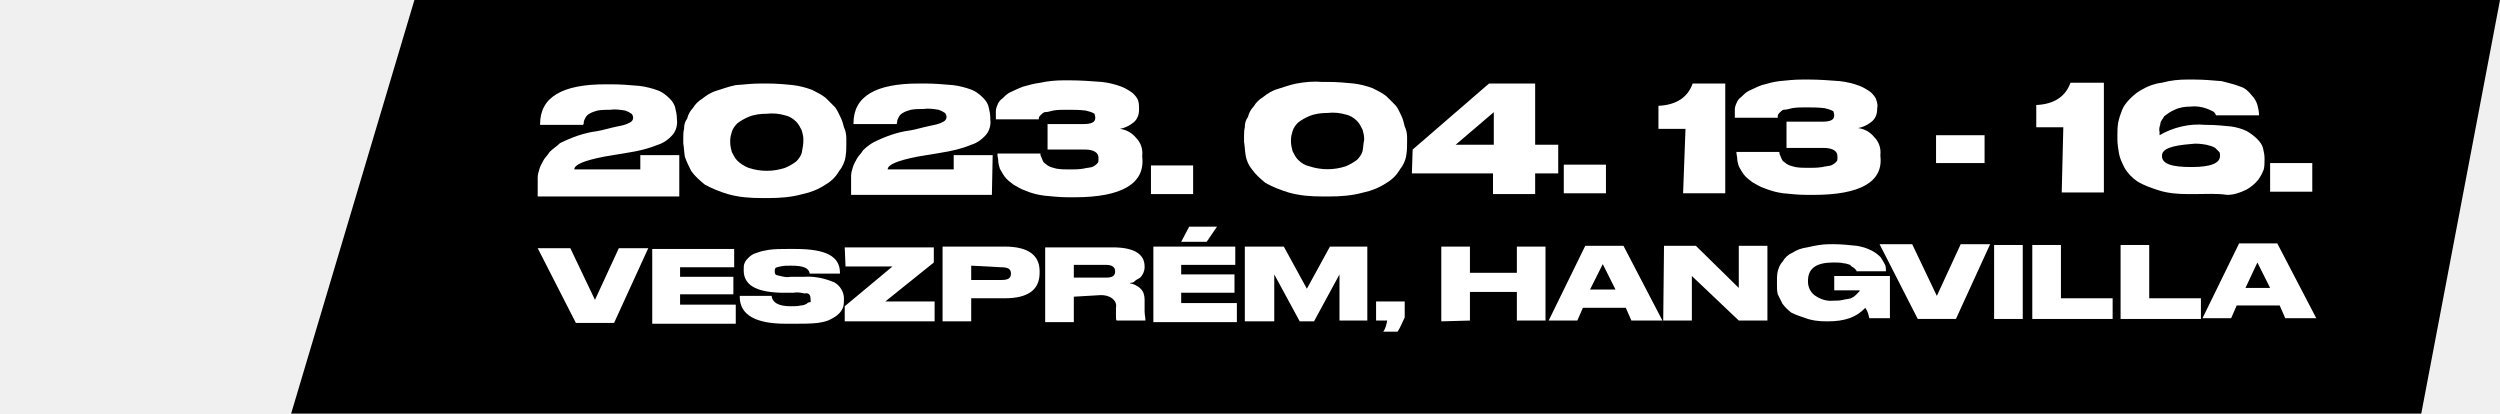
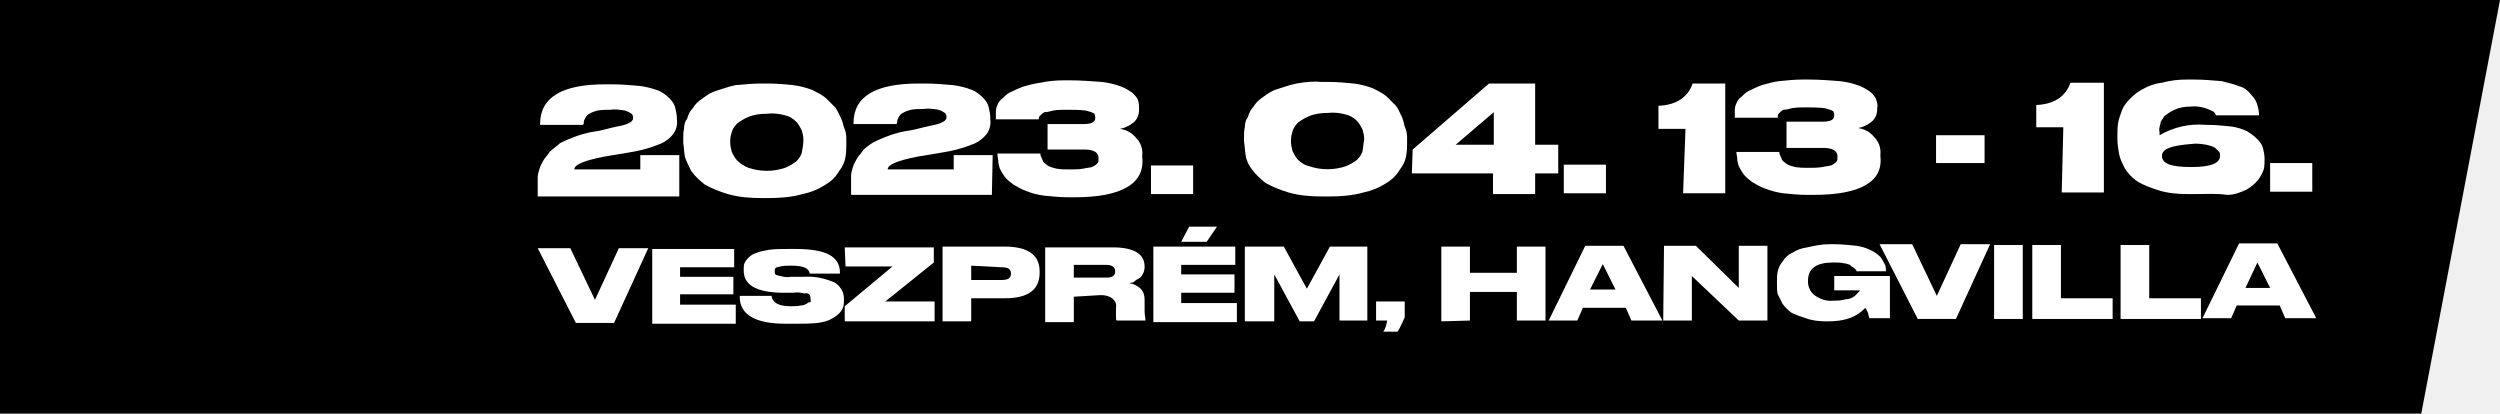
<svg xmlns="http://www.w3.org/2000/svg" version="1.1" id="Layer_1" x="0px" y="0px" viewBox="0 0 314.3 52" style="enable-background:new 0 0 314.3 52;" xml:space="preserve">
  <style type="text/css">
	.st0{fill:#FFFFFF;}
</style>
  <g id="Layer_2_00000116940816968439273320000010058381251871013036_">
    <g id="Layer_1-2">
-       <polygon points="52.1,0 314.3,0 304.4,52 36.6,52   " />
+       <polygon points="-79.7,0 314.3,0 304.4,52 -95.2,52   " />
      <path class="st0" d="M77.2,40.6h-4.8l-4.8-9.4h4.1l3.1,6.5l3-6.5h3.7L77.2,40.6z" />
      <path class="st0" d="M82,31.3h10.3v2.3h-6.8v1.2h6.7V37h-6.7v1.3h7v2.4H82V31.3z" />
      <path class="st0" d="M100,40.7h-1.2c-3.8,0-5.8-1.1-5.8-3.4v-0.1h4c0.1,0.8,0.8,1.3,2.4,1.3h0.1c0.4,0,0.8,0,1.2-0.1    c0.3,0,0.5-0.1,0.7-0.2c0.1-0.1,0.2-0.2,0.4-0.2s0.1-0.2,0.1-0.4l0,0c0-0.2,0-0.3-0.1-0.5c-0.1-0.2-0.4-0.3-0.6-0.2    c-0.5-0.1-1-0.2-1.4-0.1h-1.7c-3.1-0.1-4.6-1-4.6-2.8v-0.1c0-0.3,0-0.6,0.1-0.8c0.1-0.3,0.3-0.5,0.5-0.7c0.3-0.3,0.6-0.5,1-0.6    c0.5-0.2,1-0.3,1.6-0.4c0.8-0.1,1.5-0.1,2.3-0.1h1c3.8,0,5.6,0.9,5.6,3v0.1h-3.8c-0.1-0.7-0.8-1-2.3-1h-0.1c-0.4,0-0.9,0-1.3,0.1    c-0.4,0.1-0.5,0.1-0.6,0.2c-0.1,0.1-0.1,0.2-0.1,0.4l0,0c0,0.1,0,0.3,0.1,0.4c0.1,0.1,0.2,0.1,0.6,0.2c0.4,0.1,0.9,0.2,1.3,0.1    h1.7c1.3-0.1,2.6,0.2,3.8,0.7c0.7,0.4,1.2,1.2,1.2,2v0.1c0,0.3,0,0.7-0.1,1c-0.1,0.3-0.3,0.6-0.5,0.8c-0.3,0.3-0.6,0.5-1,0.7    c-0.5,0.3-1.1,0.4-1.7,0.5C101.9,40.7,100.9,40.7,100,40.7z" />
      <path class="st0" d="M106.2,31.1h11.2v1.9l-6.1,4.9h6.2v2.5h-11.3v-1.9l6-5h-5.9L106.2,31.1z" />
      <path class="st0" d="M126.3,37.5h-4.2v2.9h-3.6V31h7.8c3,0,4.4,1.1,4.4,3.1v0.2C130.7,36.4,129.3,37.5,126.3,37.5z M122.1,33.4    v1.8h3.8c0.8,0,1.2-0.2,1.2-0.8l0,0c0-0.6-0.4-0.8-1.2-0.8L122.1,33.4z" />
      <path class="st0" d="M135,37.3v3.2h-3.6v-9.4h8.5c2.6,0,4,0.8,4,2.4v0.1c0,0.3-0.1,0.6-0.2,0.8c-0.1,0.2-0.3,0.5-0.5,0.6    c-0.2,0.1-0.4,0.2-0.6,0.4s-0.4,0.1-0.6,0.2c0.5,0.1,1,0.3,1.4,0.7c0.4,0.4,0.5,0.9,0.5,1.4v1.4c0,0.5,0.1,0.8,0.1,1.1v0.1h-3.6    c-0.1-0.1-0.1-0.2-0.1-0.5v-1.1c0.1-0.5-0.1-0.9-0.5-1.2c-0.4-0.3-0.9-0.4-1.4-0.4L135,37.3z M135,33.3v1.6h4.1    c0.7,0,1.1-0.2,1.1-0.8l0,0c0-0.5-0.4-0.8-1.1-0.8L135,33.3z" />
      <path class="st0" d="M145,31h10.3v2.3h-6.8v1.2h6.7v2.3h-6.7v1.3h7v2.4H145V31z M148.5,30.4l1-1.9h3.5l-1.3,1.9H148.5z" />
      <path class="st0" d="M156.5,40.4V31h4.9l2.9,5.3l2.9-5.3h4.7v9.3h-3.5v-5.8l-3.2,5.9h-1.8l-3.2-5.9v5.9H156.5z" />
      <path class="st0" d="M175.7,41.7h-1.8c0.3-0.4,0.4-0.9,0.5-1.4h-1.4v-2.4h3.6v2C176.3,40.5,176.1,41.1,175.7,41.7z" />
      <path class="st0" d="M181.2,40.4V31h3.6v3.3h5.9V31h3.6v9.3h-3.6v-3.6h-5.9v3.6L181.2,40.4z" />
      <path class="st0" d="M205.1,40.3l-0.7-1.6h-5.4l-0.7,1.6h-3.6l4.6-9.4h4.8l4.9,9.4H205.1z M203.1,36.4l-1.6-3.2l-1.6,3.2H203.1z" />
      <path class="st0" d="M209.2,30.9h4l5.4,5.3v-5.3h3.6v9.4h-3.6l-5.9-5.6v5.6h-3.6L209.2,30.9z" />
      <path class="st0" d="M229.8,40.4h-0.2c-0.9,0-1.8-0.1-2.6-0.4c-0.6-0.2-1.2-0.4-1.8-0.7c-0.4-0.3-0.8-0.7-1.1-1.1    c-0.2-0.4-0.4-0.8-0.6-1.2c-0.1-0.4-0.1-0.8-0.1-1.2v-0.4c0-0.4,0-0.9,0.1-1.3c0.1-0.4,0.3-0.9,0.6-1.2c0.3-0.5,0.7-0.9,1.2-1.1    c0.6-0.4,1.2-0.6,1.9-0.7c0.9-0.2,1.8-0.4,2.8-0.4h0.5c1,0,1.9,0.1,2.9,0.2c0.7,0.1,1.3,0.3,1.9,0.6c0.4,0.2,0.8,0.5,1.1,0.8    c0.2,0.3,0.4,0.6,0.6,1c0.1,0.3,0.1,0.6,0.1,0.8h-3.7c0-0.1,0-0.1-0.1-0.2s-0.1-0.1-0.2-0.2s-0.4-0.2-0.5-0.4    c-0.3-0.1-0.6-0.2-0.8-0.2c-0.4-0.1-0.9-0.1-1.3-0.1c-2.1,0-3.2,0.7-3.2,2.3v0.1c0,0.7,0.3,1.3,0.8,1.7c0.7,0.5,1.5,0.8,2.4,0.7    c0.4,0,0.8,0,1.2-0.1c0.4-0.1,0.7-0.1,1-0.2c0.2-0.1,0.4-0.2,0.6-0.4l0.4-0.4c0.1-0.1,0.1-0.1,0.1-0.2h-3.2v-1.8h7V40H235    c-0.1-0.5-0.2-0.9-0.5-1.3C233.4,39.9,231.9,40.4,229.8,40.4z" />
      <path class="st0" d="M245.9,40.1h-4.8l-4.8-9.4h4.1l3.1,6.5l3-6.5h3.7L245.9,40.1z" />
      <path class="st0" d="M254.3,30.8v9.3h-3.6v-9.3H254.3z" />
      <path class="st0" d="M255.5,30.8h3.6v6.7h6.5v2.6h-10.1V30.8z" />
      <path class="st0" d="M266.6,30.8h3.6v6.7h6.5v2.6h-10.1V30.8z" />
      <path class="st0" d="M287.3,40l-0.7-1.6h-5.4l-0.7,1.6h-3.6l4.6-9.4h4.8l4.9,9.4H287.3z M285.4,36.2l-1.6-3.2l-1.5,3.2H285.4z" />
      <path class="st0" d="M85.4,24.7H67.6v-2.4c0-0.3,0.1-0.7,0.2-1c0.1-0.4,0.3-0.7,0.5-1.1c0.2-0.4,0.5-0.6,0.8-1.1    c0.4-0.4,0.9-0.7,1.3-1.1c1.4-0.7,3-1.3,4.6-1.5c0.7-0.1,1.6-0.4,2.6-0.6c0.5-0.1,1.1-0.2,1.6-0.5c0.2-0.1,0.4-0.3,0.4-0.6    c0-0.2-0.1-0.4-0.2-0.5c-0.3-0.2-0.5-0.3-0.8-0.4c-0.6-0.1-1.3-0.2-1.9-0.1c-0.5,0-1,0-1.6,0.1c-0.3,0.1-0.7,0.2-1,0.4    c-0.2,0.1-0.4,0.3-0.5,0.5c-0.1,0.2-0.2,0.4-0.2,0.5c0,0.1,0,0.3-0.1,0.4h-5.4v-0.1c0-3.4,2.8-5,8.2-5h0.8c1.2,0,2.3,0.1,3.5,0.2    c0.8,0.1,1.6,0.3,2.4,0.6c0.5,0.2,1,0.6,1.4,1c0.3,0.3,0.6,0.7,0.7,1.2c0.1,0.4,0.2,0.9,0.2,1.3V15c0.1,0.7-0.1,1.4-0.5,1.9    c-0.5,0.6-1.2,1.1-1.9,1.3c-1.2,0.5-2.5,0.8-3.8,1l-3,0.5c-2.5,0.5-3.7,1-3.7,1.6h8.3v-1.8h4.9L85.4,24.7z" />
      <path class="st0" d="M106.4,17.4V18c0,0.6,0,1.1-0.1,1.7c-0.1,0.7-0.4,1.3-0.8,1.8c-0.4,0.7-1,1.3-1.7,1.7c-0.9,0.6-1.9,1-2.9,1.2    c-1.4,0.4-2.9,0.5-4.3,0.5h-0.8c-1.5,0-2.9-0.1-4.3-0.5c-1-0.3-2-0.7-2.9-1.2c-0.6-0.5-1.2-1-1.7-1.7c-0.3-0.6-0.6-1.2-0.8-1.8    c-0.1-0.6-0.1-1.1-0.2-1.7v-0.6c0-0.4,0-0.8,0.1-1.2c0-0.5,0.1-0.9,0.4-1.3c0.1-0.5,0.4-1,0.7-1.3c0.3-0.5,0.7-0.9,1.2-1.2    c0.5-0.4,1.1-0.8,1.8-1c0.7-0.2,1.4-0.5,2.4-0.7c1.1-0.1,2.2-0.2,3.2-0.2h0.8c1.1,0,2.2,0.1,3.2,0.2c0.8,0.1,1.6,0.3,2.4,0.6    c0.6,0.3,1.2,0.6,1.7,1c0.4,0.4,0.8,0.8,1.2,1.2c0.3,0.4,0.5,0.9,0.7,1.3c0.2,0.4,0.3,0.8,0.4,1.2    C106.3,16.4,106.4,16.9,106.4,17.4z M101,17.7v-0.2c0-0.4-0.1-0.7-0.2-1.1c-0.2-0.4-0.4-0.8-0.7-1.1c-0.4-0.4-0.9-0.7-1.4-0.8    c-0.7-0.2-1.5-0.3-2.3-0.2c-0.8,0-1.6,0.1-2.3,0.4c-0.5,0.2-1,0.5-1.4,0.8c-0.3,0.3-0.6,0.7-0.7,1.1c-0.1,0.3-0.2,0.7-0.2,1.1v0.2    c0,0.4,0.1,0.8,0.2,1.2c0.2,0.4,0.4,0.8,0.7,1.1c0.4,0.4,0.9,0.7,1.4,0.9c1.5,0.5,3.1,0.5,4.6,0c0.5-0.2,1-0.5,1.4-0.8    c0.3-0.3,0.6-0.7,0.7-1.1C100.9,18.6,101,18.2,101,17.7L101,17.7z" />
      <path class="st0" d="M124.7,24.5H107v-2.4c0-0.3,0.1-0.7,0.2-1c0.1-0.4,0.3-0.7,0.5-1.1c0.2-0.4,0.5-0.6,0.8-1.1    c0.4-0.4,0.8-0.7,1.3-1c1.4-0.7,3-1.3,4.6-1.5c0.7-0.1,1.6-0.4,2.6-0.6c0.5-0.1,1.1-0.2,1.6-0.5c0.2-0.1,0.4-0.3,0.4-0.6    c0-0.2-0.1-0.4-0.2-0.5c-0.3-0.2-0.5-0.3-0.8-0.4c-0.6-0.1-1.3-0.2-1.9-0.1c-0.5,0-1,0-1.6,0.1c-0.3,0.1-0.7,0.2-1,0.4    c-0.2,0.1-0.4,0.3-0.5,0.5c-0.1,0.2-0.2,0.4-0.2,0.5c0,0.1,0,0.3-0.1,0.4h-5.4v-0.1c0-3.4,2.8-5,8.2-5h0.8c1.2,0,2.3,0.1,3.5,0.2    c0.8,0.1,1.6,0.3,2.4,0.6c0.5,0.2,1,0.6,1.4,1c0.3,0.3,0.6,0.7,0.7,1.2c0.1,0.4,0.2,0.9,0.2,1.3V15c0.1,0.7-0.1,1.4-0.5,1.9    c-0.5,0.6-1.2,1.1-1.9,1.3c-1.2,0.5-2.5,0.8-3.8,1l-3,0.5c-2.5,0.5-3.7,1-3.7,1.6h8.3v-1.8h4.9L124.7,24.5z" />
      <path class="st0" d="M135.1,24.8h-0.8c-1,0-2-0.1-3-0.2c-0.8-0.1-1.6-0.3-2.3-0.6c-0.6-0.2-1.1-0.5-1.6-0.8    c-0.4-0.3-0.8-0.6-1.1-1c-0.2-0.3-0.4-0.6-0.6-1c-0.1-0.3-0.2-0.7-0.2-1c0-0.2-0.1-0.5-0.1-0.8v-0.1h5.4c0,0.1,0,0.3,0.1,0.4    c0,0.1,0.1,0.2,0.2,0.5s0.4,0.4,0.6,0.6c0.3,0.2,0.7,0.3,1.1,0.4c0.6,0.1,1.1,0.1,1.7,0.1c0.6,0,1.1,0,1.7-0.1    c0.4-0.1,0.7-0.1,1.1-0.2c0.2-0.1,0.4-0.2,0.6-0.4c0.1-0.1,0.2-0.2,0.2-0.4v-0.4c0-0.6-0.6-1-1.7-1h-4.7v-3.2h4.4    c1.1,0,1.6-0.2,1.6-0.8l0,0c0-0.2-0.1-0.4-0.1-0.5c-0.3-0.2-0.7-0.3-1.1-0.4c-0.8-0.1-1.6-0.1-2.4-0.1c-0.6,0-1.1,0-1.7,0.1    c-0.4,0.1-0.7,0.2-1.1,0.2c-0.2,0.1-0.3,0.2-0.5,0.4c-0.1,0.1-0.2,0.2-0.2,0.4V15h-5.4v-1c0-0.3,0.1-0.6,0.2-0.8    c0.1-0.3,0.3-0.6,0.6-0.8c0.3-0.3,0.6-0.6,1-0.8c0.5-0.2,1-0.5,1.6-0.7c0.7-0.2,1.4-0.4,2.2-0.5c0.9-0.2,1.9-0.3,2.9-0.3h0.8    c1.3,0,2.7,0.1,4,0.2c0.9,0.1,1.7,0.3,2.5,0.6c0.5,0.2,1,0.5,1.4,0.8c0.3,0.3,0.6,0.6,0.7,1c0.1,0.3,0.1,0.7,0.1,1v0.1    c0,0.6-0.2,1.2-0.7,1.6c-0.5,0.4-1.1,0.7-1.7,0.8c0.8,0.1,1.5,0.5,2,1.1c0.6,0.6,0.9,1.4,0.8,2.3v0.1    C144,23.1,141,24.8,135.1,24.8z" />
      <path class="st0" d="M150,20.8v3.6h-5.3v-3.6H150z" />
      <path class="st0" d="M176.9,17.2v0.6c0,0.6,0,1.1-0.1,1.7c-0.1,0.7-0.4,1.3-0.8,1.8c-0.4,0.7-1,1.3-1.7,1.7    c-0.9,0.6-1.9,1-2.9,1.2c-1.4,0.4-2.9,0.5-4.3,0.5h-0.8c-1.5,0-2.9-0.1-4.3-0.5c-1-0.3-2-0.7-2.9-1.2c-0.6-0.5-1.2-1-1.7-1.7    c-0.4-0.5-0.7-1.1-0.8-1.8c-0.1-0.6-0.1-1.1-0.2-1.7v-0.6c0-0.4,0-0.8,0.1-1.2c0-0.5,0.1-0.9,0.4-1.3c0.1-0.5,0.4-1,0.7-1.3    c0.3-0.5,0.7-0.9,1.2-1.2c0.5-0.4,1.1-0.8,1.8-1c0.7-0.2,1.4-0.5,2.4-0.7c1.1-0.2,2.2-0.3,3.2-0.2h0.8c1.1,0,2.2,0.1,3.2,0.2    c0.8,0.1,1.6,0.3,2.4,0.6c0.6,0.3,1.2,0.6,1.7,1c0.4,0.4,0.8,0.8,1.2,1.2c0.3,0.4,0.5,0.9,0.7,1.3c0.2,0.4,0.3,0.9,0.4,1.3    C176.8,16.3,176.9,16.8,176.9,17.2z M171.5,17.6v-0.2c0-0.4-0.1-0.7-0.2-1.1c-0.2-0.4-0.4-0.8-0.7-1.1c-0.4-0.4-0.9-0.7-1.4-0.8    c-0.7-0.2-1.5-0.3-2.3-0.2c-0.8,0-1.6,0.1-2.3,0.4c-0.5,0.2-1,0.5-1.4,0.8c-0.3,0.3-0.6,0.7-0.7,1.1c-0.1,0.3-0.2,0.7-0.2,1.1v0.2    c0,0.4,0.1,0.8,0.2,1.2c0.2,0.4,0.4,0.8,0.7,1.1c0.4,0.4,0.9,0.7,1.4,0.8c1.5,0.5,3.1,0.5,4.6,0c0.5-0.2,1-0.5,1.4-0.8    c0.3-0.3,0.6-0.7,0.7-1.1C171.4,18.5,171.4,18,171.5,17.6z" />
      <path class="st0" d="M177.6,18.8l9.6-8.3h5.8v7.7h2.9v3.6h-2.9v2.6h-5.3v-2.6h-10.2L177.6,18.8z M187.8,18.2v-4.1l-4.8,4.1H187.8z    " />
      <path class="st0" d="M201.9,20.7v3.6h-5.3v-3.6H201.9z" />
      <path class="st0" d="M211.9,16.2h-3.4v-2.9c2.3-0.1,3.7-1.1,4.3-2.8h4.1v13.8h-5.3L211.9,16.2z" />
      <path class="st0" d="M228,24.5h-0.8c-1,0-2-0.1-3-0.2c-0.8-0.1-1.5-0.3-2.3-0.6c-0.6-0.2-1.1-0.5-1.6-0.8c-0.4-0.3-0.8-0.6-1.1-1    c-0.2-0.3-0.4-0.6-0.6-1c-0.1-0.3-0.2-0.7-0.2-1c0-0.2-0.1-0.5-0.1-0.8v0h5.4c0,0.1,0,0.3,0.1,0.4c0,0.1,0.1,0.2,0.2,0.5    s0.4,0.4,0.6,0.6c0.3,0.2,0.7,0.3,1.1,0.4c0.6,0.1,1.1,0.1,1.7,0.1c0.6,0,1.1,0,1.7-0.1c0.4-0.1,0.7-0.1,1.1-0.2    c0.2-0.1,0.4-0.2,0.6-0.4c0.1-0.1,0.2-0.2,0.2-0.4v-0.4c0-0.6-0.6-1-1.7-1h-4.7v-3.3h4.4c1.1,0,1.6-0.2,1.6-0.8l0,0    c0-0.2-0.1-0.4-0.1-0.5c-0.3-0.2-0.7-0.3-1.1-0.4c-0.8-0.1-1.6-0.1-2.4-0.1c-0.6,0-1.1,0-1.7,0.1c-0.4,0.1-0.7,0.2-1.1,0.2    c-0.2,0.1-0.3,0.2-0.5,0.4c-0.1,0.1-0.2,0.2-0.2,0.4v0.2h-5.4v-1c0-0.3,0.1-0.6,0.2-0.8c0.1-0.3,0.3-0.6,0.6-0.8    c0.3-0.3,0.6-0.6,1-0.8c0.5-0.2,1-0.5,1.6-0.7c0.7-0.2,1.4-0.4,2.2-0.5c1-0.1,1.9-0.2,2.9-0.2h0.8c1.3,0,2.6,0.1,3.9,0.2    c0.9,0.1,1.7,0.3,2.5,0.6c0.5,0.2,1,0.5,1.4,0.8c0.3,0.3,0.6,0.6,0.7,1c0.1,0.3,0.2,0.7,0.1,1v0.1c0,0.6-0.2,1.2-0.7,1.6    c-0.5,0.4-1.1,0.7-1.7,0.8c0.8,0.1,1.5,0.5,2,1.1c0.6,0.6,0.9,1.4,0.8,2.3v0.1C236.8,22.9,233.8,24.5,228,24.5z" />
      <path class="st0" d="M243.4,17h6.1v3.5h-6.1V17z" />
      <path class="st0" d="M259.4,16H256v-2.8c2.3-0.1,3.7-1.1,4.3-2.8h4.2v13.8h-5.3L259.4,16z" />
      <path class="st0" d="M275.9,24.4h-0.8c-1.3,0-2.6-0.1-3.8-0.5c-0.9-0.3-1.8-0.6-2.6-1.1c-0.6-0.4-1.2-1-1.6-1.7    c-0.3-0.6-0.6-1.2-0.7-1.8c-0.1-0.6-0.2-1.2-0.2-1.8v-0.5c0-0.5,0-1,0.1-1.6c0.1-0.5,0.3-1.1,0.5-1.6c0.2-0.5,0.6-1,1-1.4    c0.5-0.5,1-0.9,1.6-1.2c0.7-0.4,1.5-0.7,2.4-0.8c1.1-0.3,2.1-0.4,3.2-0.4h0.8c1.2,0,2.3,0.1,3.5,0.2c0.8,0.2,1.6,0.4,2.4,0.7    c0.6,0.2,1,0.6,1.4,1.1c0.3,0.3,0.6,0.8,0.7,1.2c0.1,0.4,0.2,0.8,0.2,1.2v0.1h-5.4c-0.1-0.3-0.3-0.5-0.6-0.6    c-0.8-0.4-1.7-0.6-2.6-0.5c-0.7,0-1.4,0.1-2,0.4c-0.5,0.2-0.9,0.5-1.3,0.8c-0.2,0.4-0.5,0.6-0.5,1c-0.1,0.3-0.2,0.7-0.1,1V17    c1.7-1,3.8-1.5,5.8-1.3h0.2c1,0,2,0.1,3,0.2c0.7,0.1,1.4,0.3,2,0.6c0.5,0.3,0.9,0.6,1.3,1c0.3,0.3,0.6,0.7,0.7,1.1    c0.1,0.4,0.2,0.9,0.2,1.3V20c0,0.4,0,0.9-0.1,1.3c-0.2,0.5-0.4,0.9-0.7,1.3c-0.4,0.5-0.9,0.9-1.4,1.2c-0.8,0.4-1.6,0.7-2.5,0.7    C278.7,24.3,277.4,24.4,275.9,24.4z M271.8,19.6L271.8,19.6c0,1,1.2,1.4,3.7,1.4s3.6-0.5,3.6-1.4l0,0c0-0.2,0-0.4-0.1-0.5    l-0.5-0.5c-0.3-0.2-0.7-0.3-1.1-0.4c-0.6-0.1-1.3-0.2-1.9-0.1C273,18.3,271.8,18.7,271.8,19.6L271.8,19.6z" />
      <path class="st0" d="M290.7,20.5v3.6h-5.3v-3.6H290.7z" />
    </g>
  </g>
</svg>
